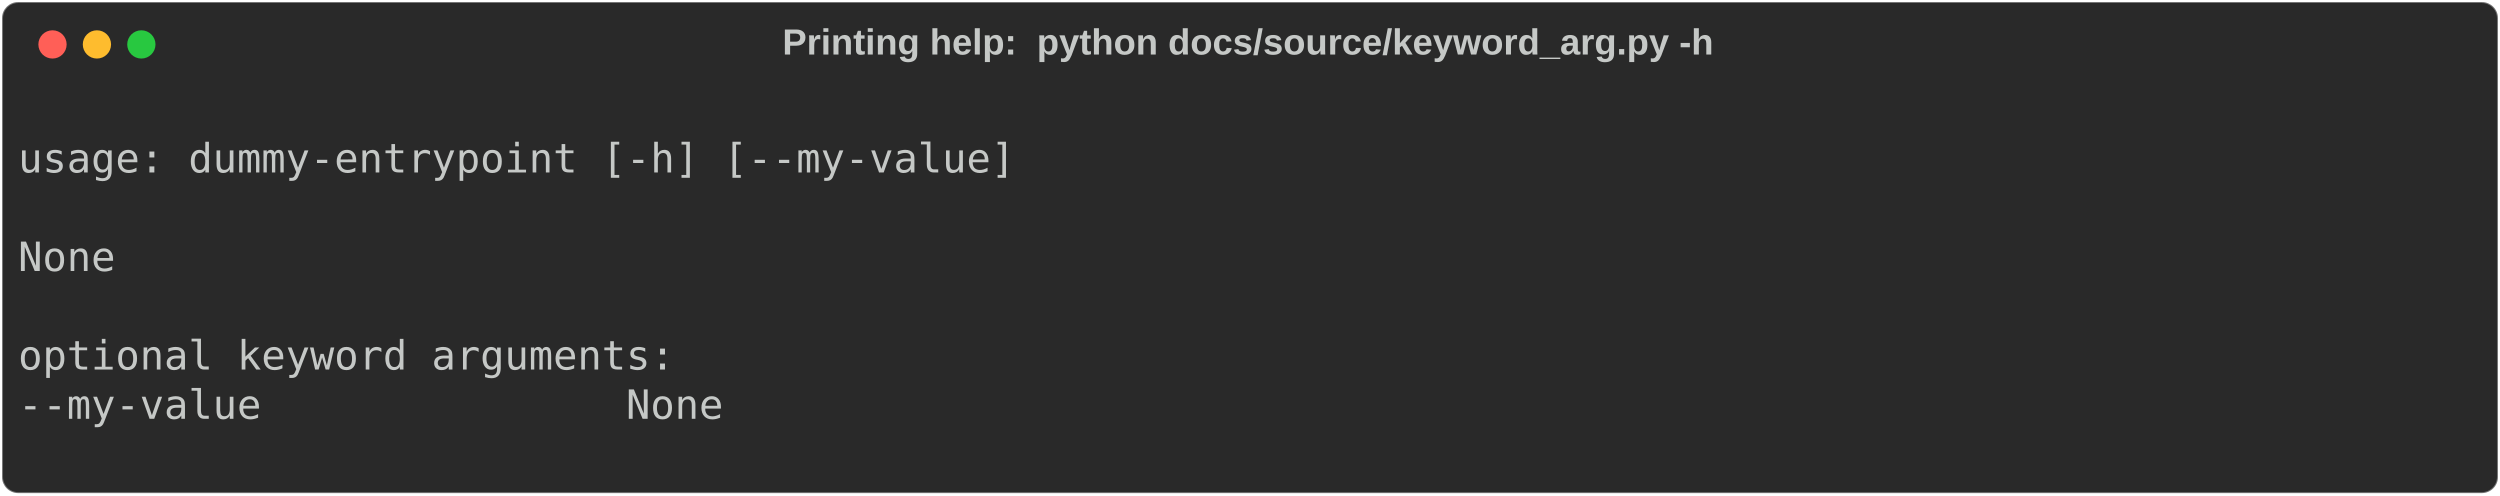
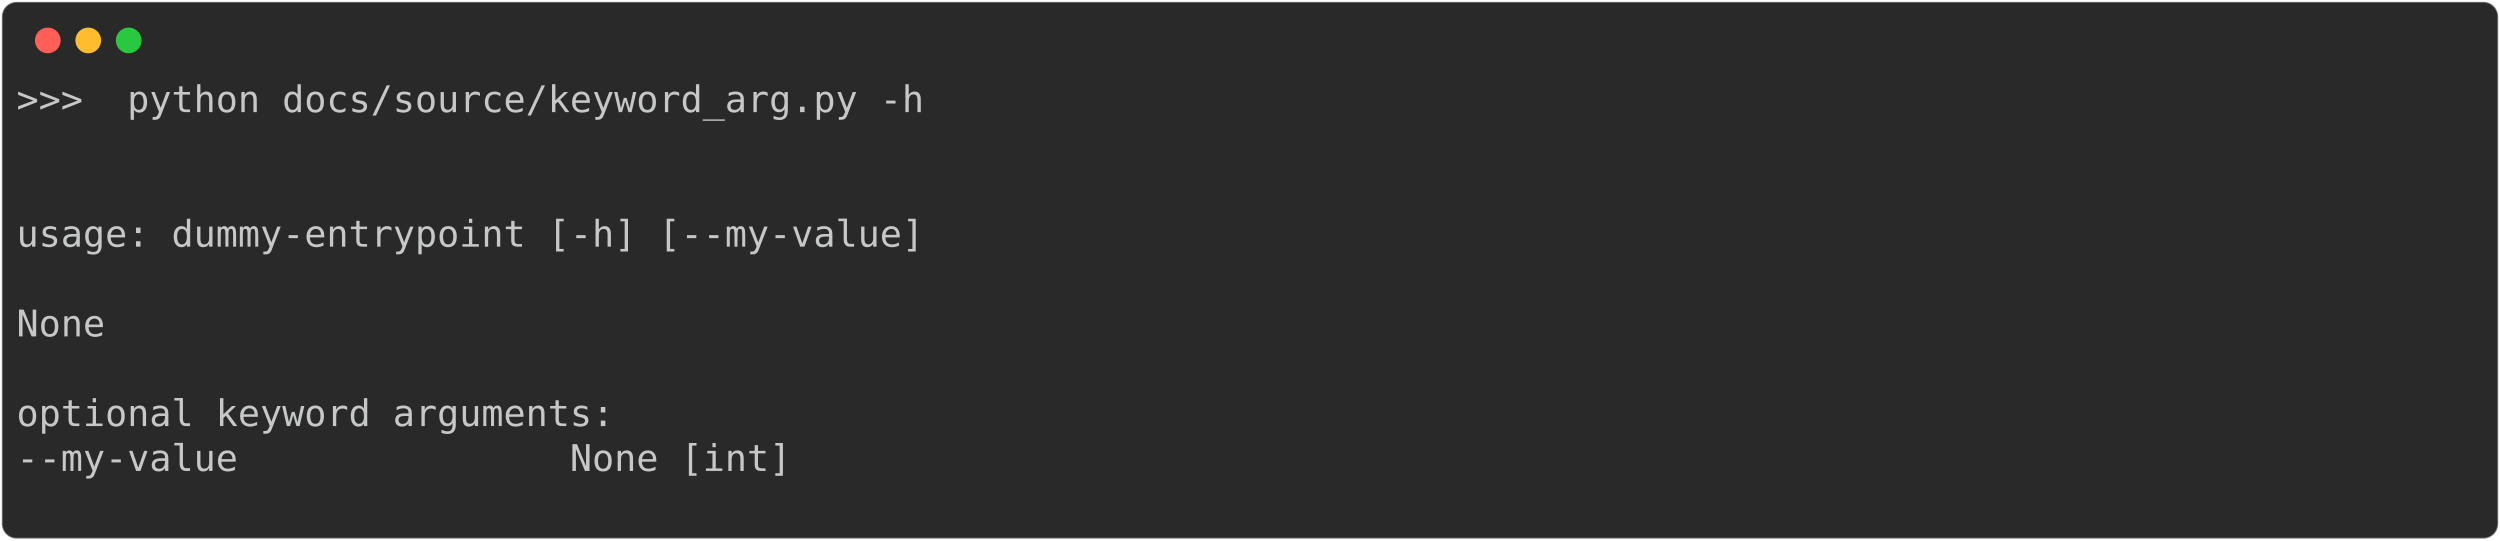
- <svg xmlns="http://www.w3.org/2000/svg" class="rich-terminal" viewBox="0 0 1238 245.2">
+ <svg xmlns="http://www.w3.org/2000/svg" class="rich-terminal" viewBox="0 0 1360 294.0">
  <style>

    @font-face {
        font-family: "Fira Code";
        src: local("FiraCode-Regular"),
                url("https://cdnjs.cloudflare.com/ajax/libs/firacode/6.2.0/woff2/FiraCode-Regular.woff2") format("woff2"),
                url("https://cdnjs.cloudflare.com/ajax/libs/firacode/6.2.0/woff/FiraCode-Regular.woff") format("woff");
        font-style: normal;
        font-weight: 400;
    }
    @font-face {
        font-family: "Fira Code";
        src: local("FiraCode-Bold"),
                url("https://cdnjs.cloudflare.com/ajax/libs/firacode/6.2.0/woff2/FiraCode-Bold.woff2") format("woff2"),
                url("https://cdnjs.cloudflare.com/ajax/libs/firacode/6.2.0/woff/FiraCode-Bold.woff") format("woff");
        font-style: bold;
        font-weight: 700;
    }

-     .terminal-62678493-matrix {
+     .terminal-3036704556-matrix {
        font-family: Fira Code, monospace;
        font-size: 20px;
        line-height: 24.4px;
        font-variant-east-asian: full-width;
    }

-     .terminal-62678493-title {
+     .terminal-3036704556-title {
        font-size: 18px;
        font-weight: bold;
        font-family: arial;
    }

-     .terminal-62678493-r1 { fill: #c5c8c6 }
+     .terminal-3036704556-r1 { fill: #c5c8c6 }
    </style>
  <defs>
-     <clipPath id="terminal-62678493-clip-terminal">
-       <rect x="0" y="0" width="1219.0" height="194.2" />
+     <clipPath id="terminal-3036704556-clip-terminal">
+       <rect x="0" y="0" width="1341.0" height="243.0" />
    </clipPath>
-     <clipPath id="terminal-62678493-line-0">
-       <rect x="0" y="1.5" width="1220" height="24.65" />
+     <clipPath id="terminal-3036704556-line-0">
+       <rect x="0" y="1.5" width="1342" height="24.65" />
    </clipPath>
-     <clipPath id="terminal-62678493-line-1">
-       <rect x="0" y="25.9" width="1220" height="24.65" />
+     <clipPath id="terminal-3036704556-line-1">
+       <rect x="0" y="25.9" width="1342" height="24.65" />
    </clipPath>
-     <clipPath id="terminal-62678493-line-2">
-       <rect x="0" y="50.3" width="1220" height="24.65" />
+     <clipPath id="terminal-3036704556-line-2">
+       <rect x="0" y="50.3" width="1342" height="24.65" />
    </clipPath>
-     <clipPath id="terminal-62678493-line-3">
-       <rect x="0" y="74.7" width="1220" height="24.65" />
+     <clipPath id="terminal-3036704556-line-3">
+       <rect x="0" y="74.7" width="1342" height="24.65" />
    </clipPath>
-     <clipPath id="terminal-62678493-line-4">
-       <rect x="0" y="99.1" width="1220" height="24.65" />
+     <clipPath id="terminal-3036704556-line-4">
+       <rect x="0" y="99.1" width="1342" height="24.65" />
    </clipPath>
-     <clipPath id="terminal-62678493-line-5">
-       <rect x="0" y="123.5" width="1220" height="24.65" />
+     <clipPath id="terminal-3036704556-line-5">
+       <rect x="0" y="123.5" width="1342" height="24.65" />
    </clipPath>
-     <clipPath id="terminal-62678493-line-6">
-       <rect x="0" y="147.9" width="1220" height="24.65" />
+     <clipPath id="terminal-3036704556-line-6">
+       <rect x="0" y="147.9" width="1342" height="24.65" />
+     </clipPath>
+     <clipPath id="terminal-3036704556-line-7">
+       <rect x="0" y="172.3" width="1342" height="24.65" />
+     </clipPath>
+     <clipPath id="terminal-3036704556-line-8">
+       <rect x="0" y="196.7" width="1342" height="24.65" />
    </clipPath>
  </defs>
-   <rect fill="#292929" stroke="rgba(255,255,255,0.35)" stroke-width="1" x="1" y="1" width="1236" height="243.2" rx="8" />
-   <text class="terminal-62678493-title" fill="#c5c8c6" text-anchor="middle" x="618" y="27">Printing help:  python docs/source/keyword_arg.py -h
- </text>
+   <rect fill="#292929" stroke="rgba(255,255,255,0.35)" stroke-width="1" x="1" y="1" width="1358" height="292" rx="8" />
  <g transform="translate(26,22)">
    <circle cx="0" cy="0" r="7" fill="#ff5f57" />
    <circle cx="22" cy="0" r="7" fill="#febc2e" />
    <circle cx="44" cy="0" r="7" fill="#28c840" />
  </g>
-   <g transform="translate(9, 41)" clip-path="url(#terminal-62678493-clip-terminal)">
-     <g class="terminal-62678493-matrix">
-       <text class="terminal-62678493-r1" x="1220" y="20" textLength="12.2" clip-path="url(#terminal-62678493-line-0)">
+   <g transform="translate(9, 41)" clip-path="url(#terminal-3036704556-clip-terminal)">
+     <g class="terminal-3036704556-matrix">
+       <text class="terminal-3036704556-r1" x="0" y="20" textLength="500.2" clip-path="url(#terminal-3036704556-line-0)">&gt;&gt;&gt;  python docs/source/keyword_arg.py -h</text>
+       <text class="terminal-3036704556-r1" x="1342" y="20" textLength="12.2" clip-path="url(#terminal-3036704556-line-0)">
</text>
-       <text class="terminal-62678493-r1" x="0" y="44.4" textLength="500.2" clip-path="url(#terminal-62678493-line-1)">usage: dummy-entrypoint [-h] [--my-value]</text>
-       <text class="terminal-62678493-r1" x="1220" y="44.4" textLength="12.2" clip-path="url(#terminal-62678493-line-1)">
+       <text class="terminal-3036704556-r1" x="1342" y="44.4" textLength="12.2" clip-path="url(#terminal-3036704556-line-1)">
</text>
-       <text class="terminal-62678493-r1" x="1220" y="68.8" textLength="12.2" clip-path="url(#terminal-62678493-line-2)">
+       <text class="terminal-3036704556-r1" x="1342" y="68.8" textLength="12.2" clip-path="url(#terminal-3036704556-line-2)">
</text>
-       <text class="terminal-62678493-r1" x="0" y="93.2" textLength="48.8" clip-path="url(#terminal-62678493-line-3)">None</text>
-       <text class="terminal-62678493-r1" x="1220" y="93.2" textLength="12.2" clip-path="url(#terminal-62678493-line-3)">
+       <text class="terminal-3036704556-r1" x="0" y="93.2" textLength="500.2" clip-path="url(#terminal-3036704556-line-3)">usage: dummy-entrypoint [-h] [--my-value]</text>
+       <text class="terminal-3036704556-r1" x="1342" y="93.2" textLength="12.2" clip-path="url(#terminal-3036704556-line-3)">
</text>
-       <text class="terminal-62678493-r1" x="1220" y="117.6" textLength="12.2" clip-path="url(#terminal-62678493-line-4)">
+       <text class="terminal-3036704556-r1" x="1342" y="117.6" textLength="12.2" clip-path="url(#terminal-3036704556-line-4)">
</text>
-       <text class="terminal-62678493-r1" x="0" y="142" textLength="329.4" clip-path="url(#terminal-62678493-line-5)">optional keyword arguments:</text>
-       <text class="terminal-62678493-r1" x="1220" y="142" textLength="12.2" clip-path="url(#terminal-62678493-line-5)">
+       <text class="terminal-3036704556-r1" x="0" y="142" textLength="48.8" clip-path="url(#terminal-3036704556-line-5)">None</text>
+       <text class="terminal-3036704556-r1" x="1342" y="142" textLength="12.2" clip-path="url(#terminal-3036704556-line-5)">
</text>
-       <text class="terminal-62678493-r1" x="0" y="166.4" textLength="414.8" clip-path="url(#terminal-62678493-line-6)">    --my-value               None </text>
-       <text class="terminal-62678493-r1" x="1220" y="166.4" textLength="12.2" clip-path="url(#terminal-62678493-line-6)">
+       <text class="terminal-3036704556-r1" x="1342" y="166.4" textLength="12.2" clip-path="url(#terminal-3036704556-line-6)">
</text>
-       <text class="terminal-62678493-r1" x="1220" y="190.8" textLength="12.2" clip-path="url(#terminal-62678493-line-7)">
+       <text class="terminal-3036704556-r1" x="0" y="190.8" textLength="329.4" clip-path="url(#terminal-3036704556-line-7)">optional keyword arguments:</text>
+       <text class="terminal-3036704556-r1" x="1342" y="190.8" textLength="12.2" clip-path="url(#terminal-3036704556-line-7)">
+ </text>
+       <text class="terminal-3036704556-r1" x="0" y="215.2" textLength="475.8" clip-path="url(#terminal-3036704556-line-8)">    --my-value               None [int]</text>
+       <text class="terminal-3036704556-r1" x="1342" y="215.2" textLength="12.2" clip-path="url(#terminal-3036704556-line-8)">
+ </text>
+       <text class="terminal-3036704556-r1" x="1342" y="239.6" textLength="12.2" clip-path="url(#terminal-3036704556-line-9)">
</text>
    </g>
  </g>
</svg>
